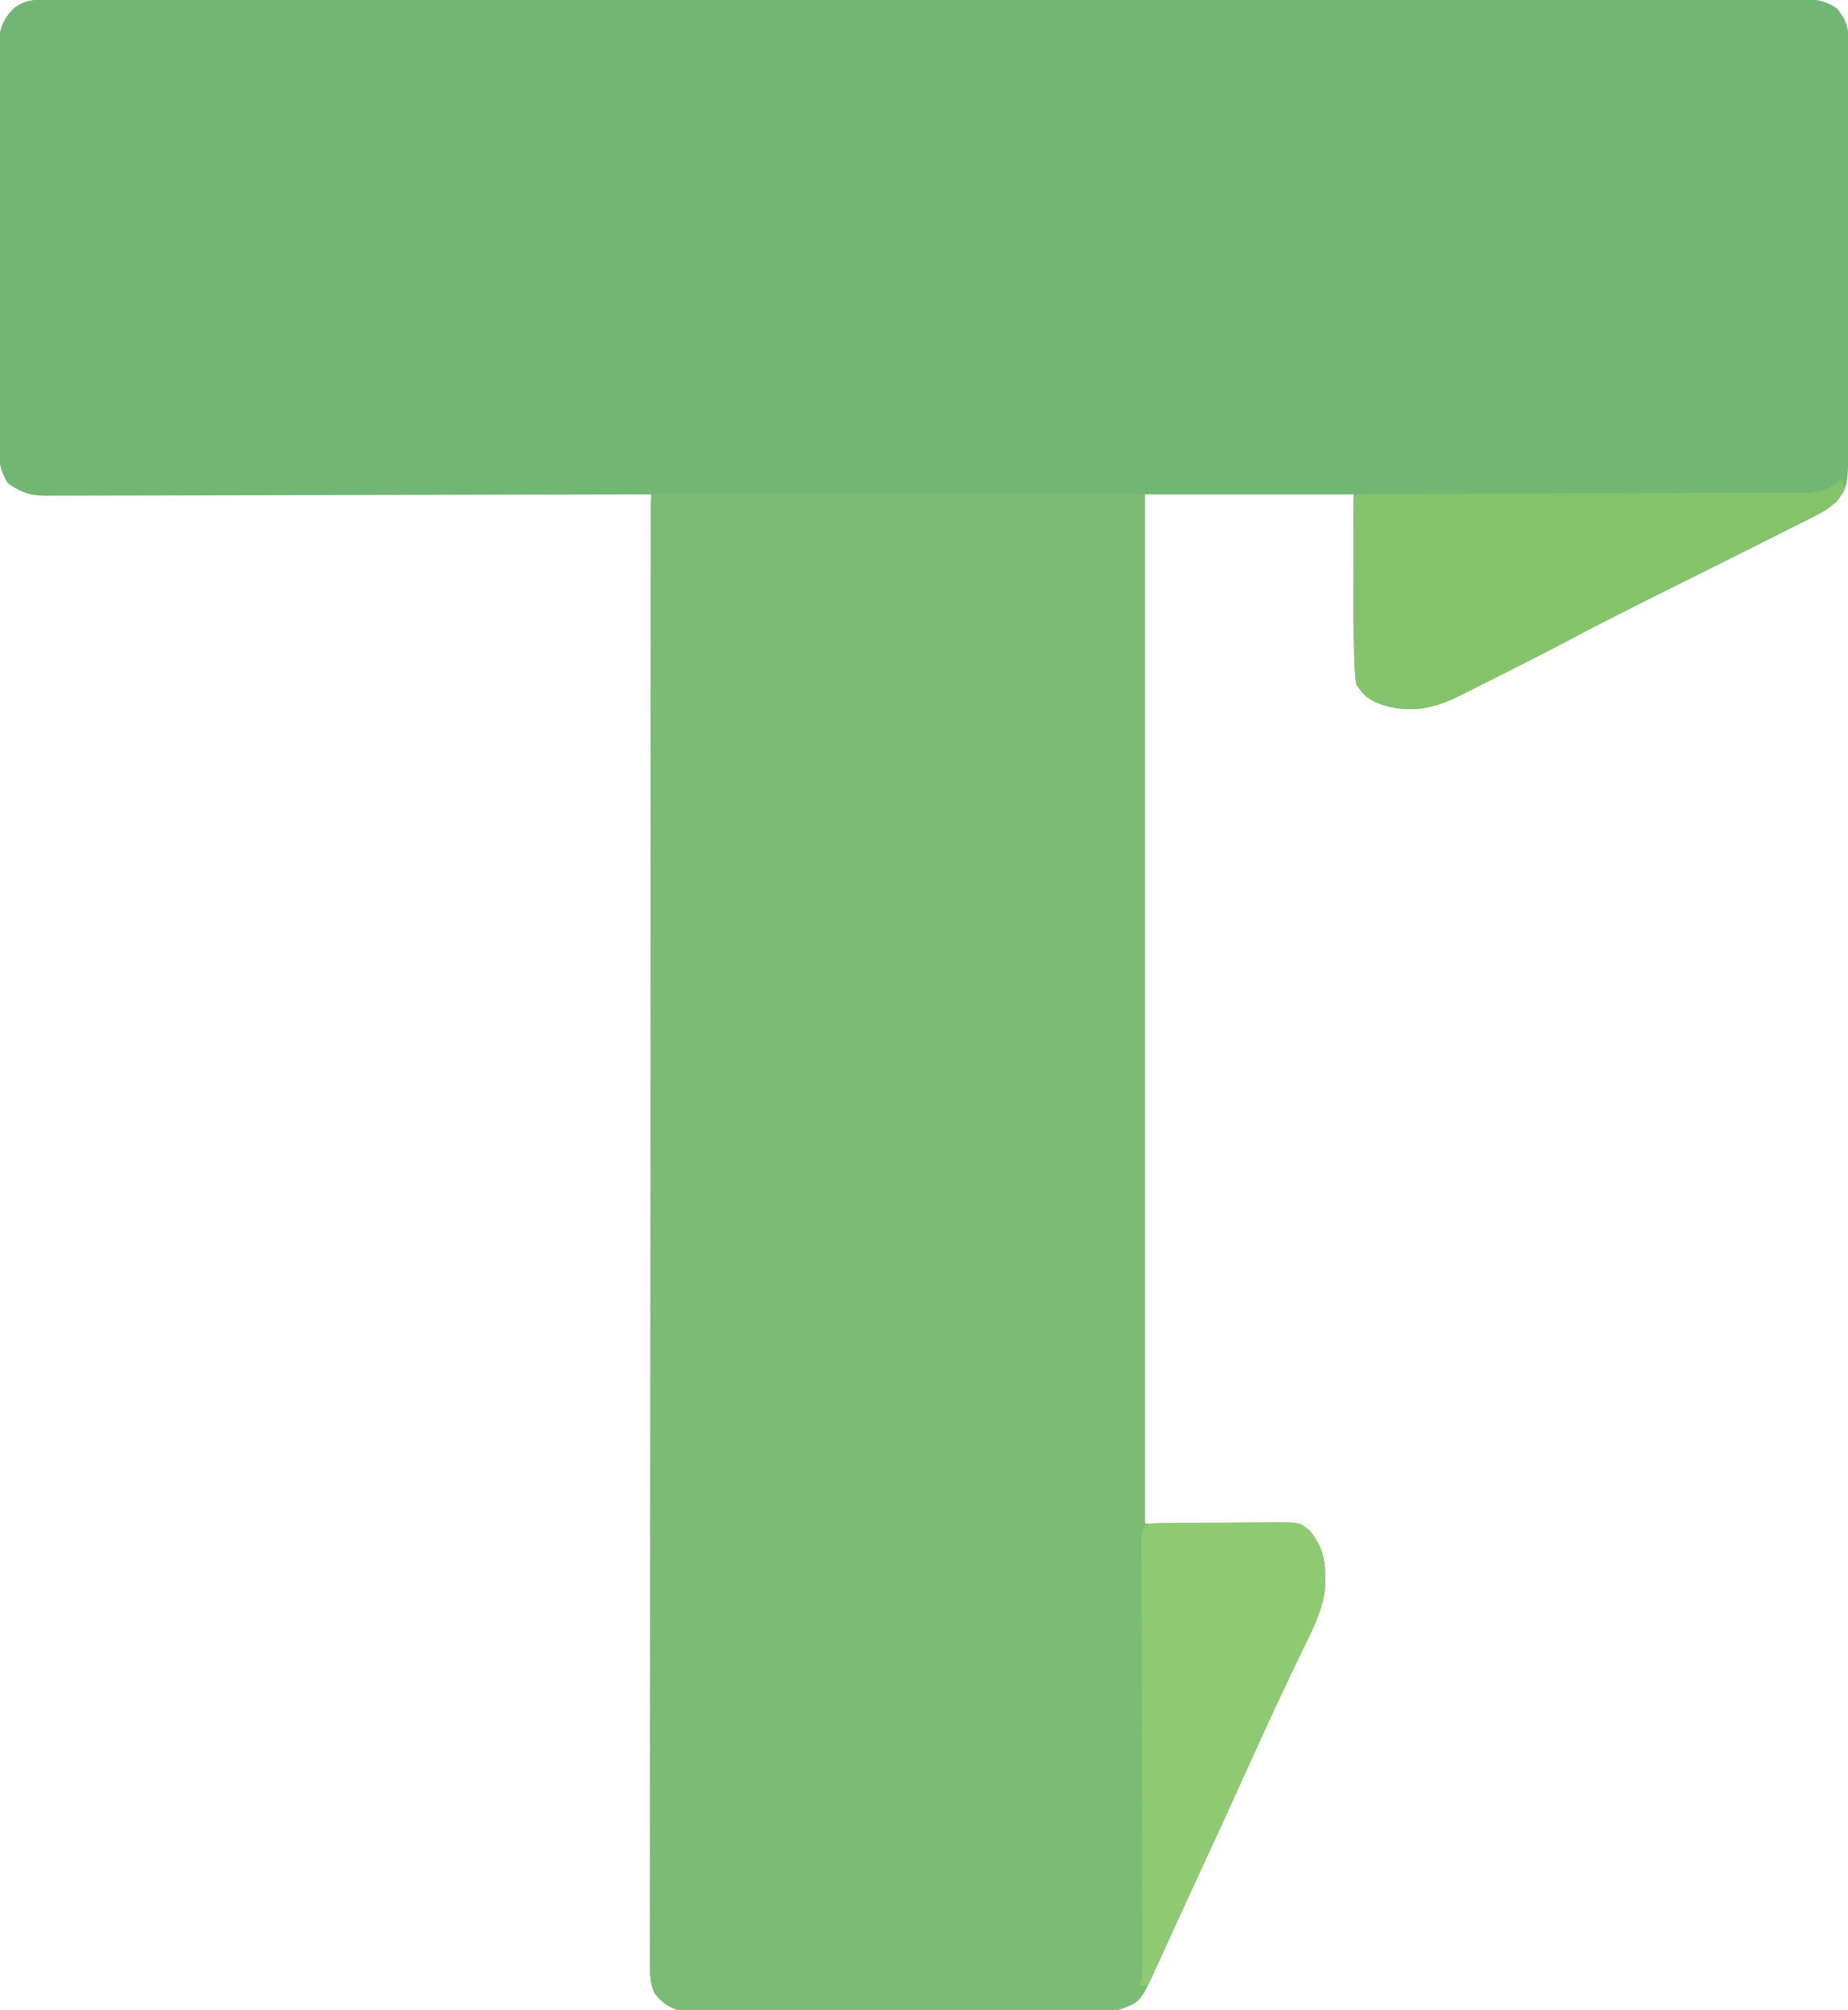
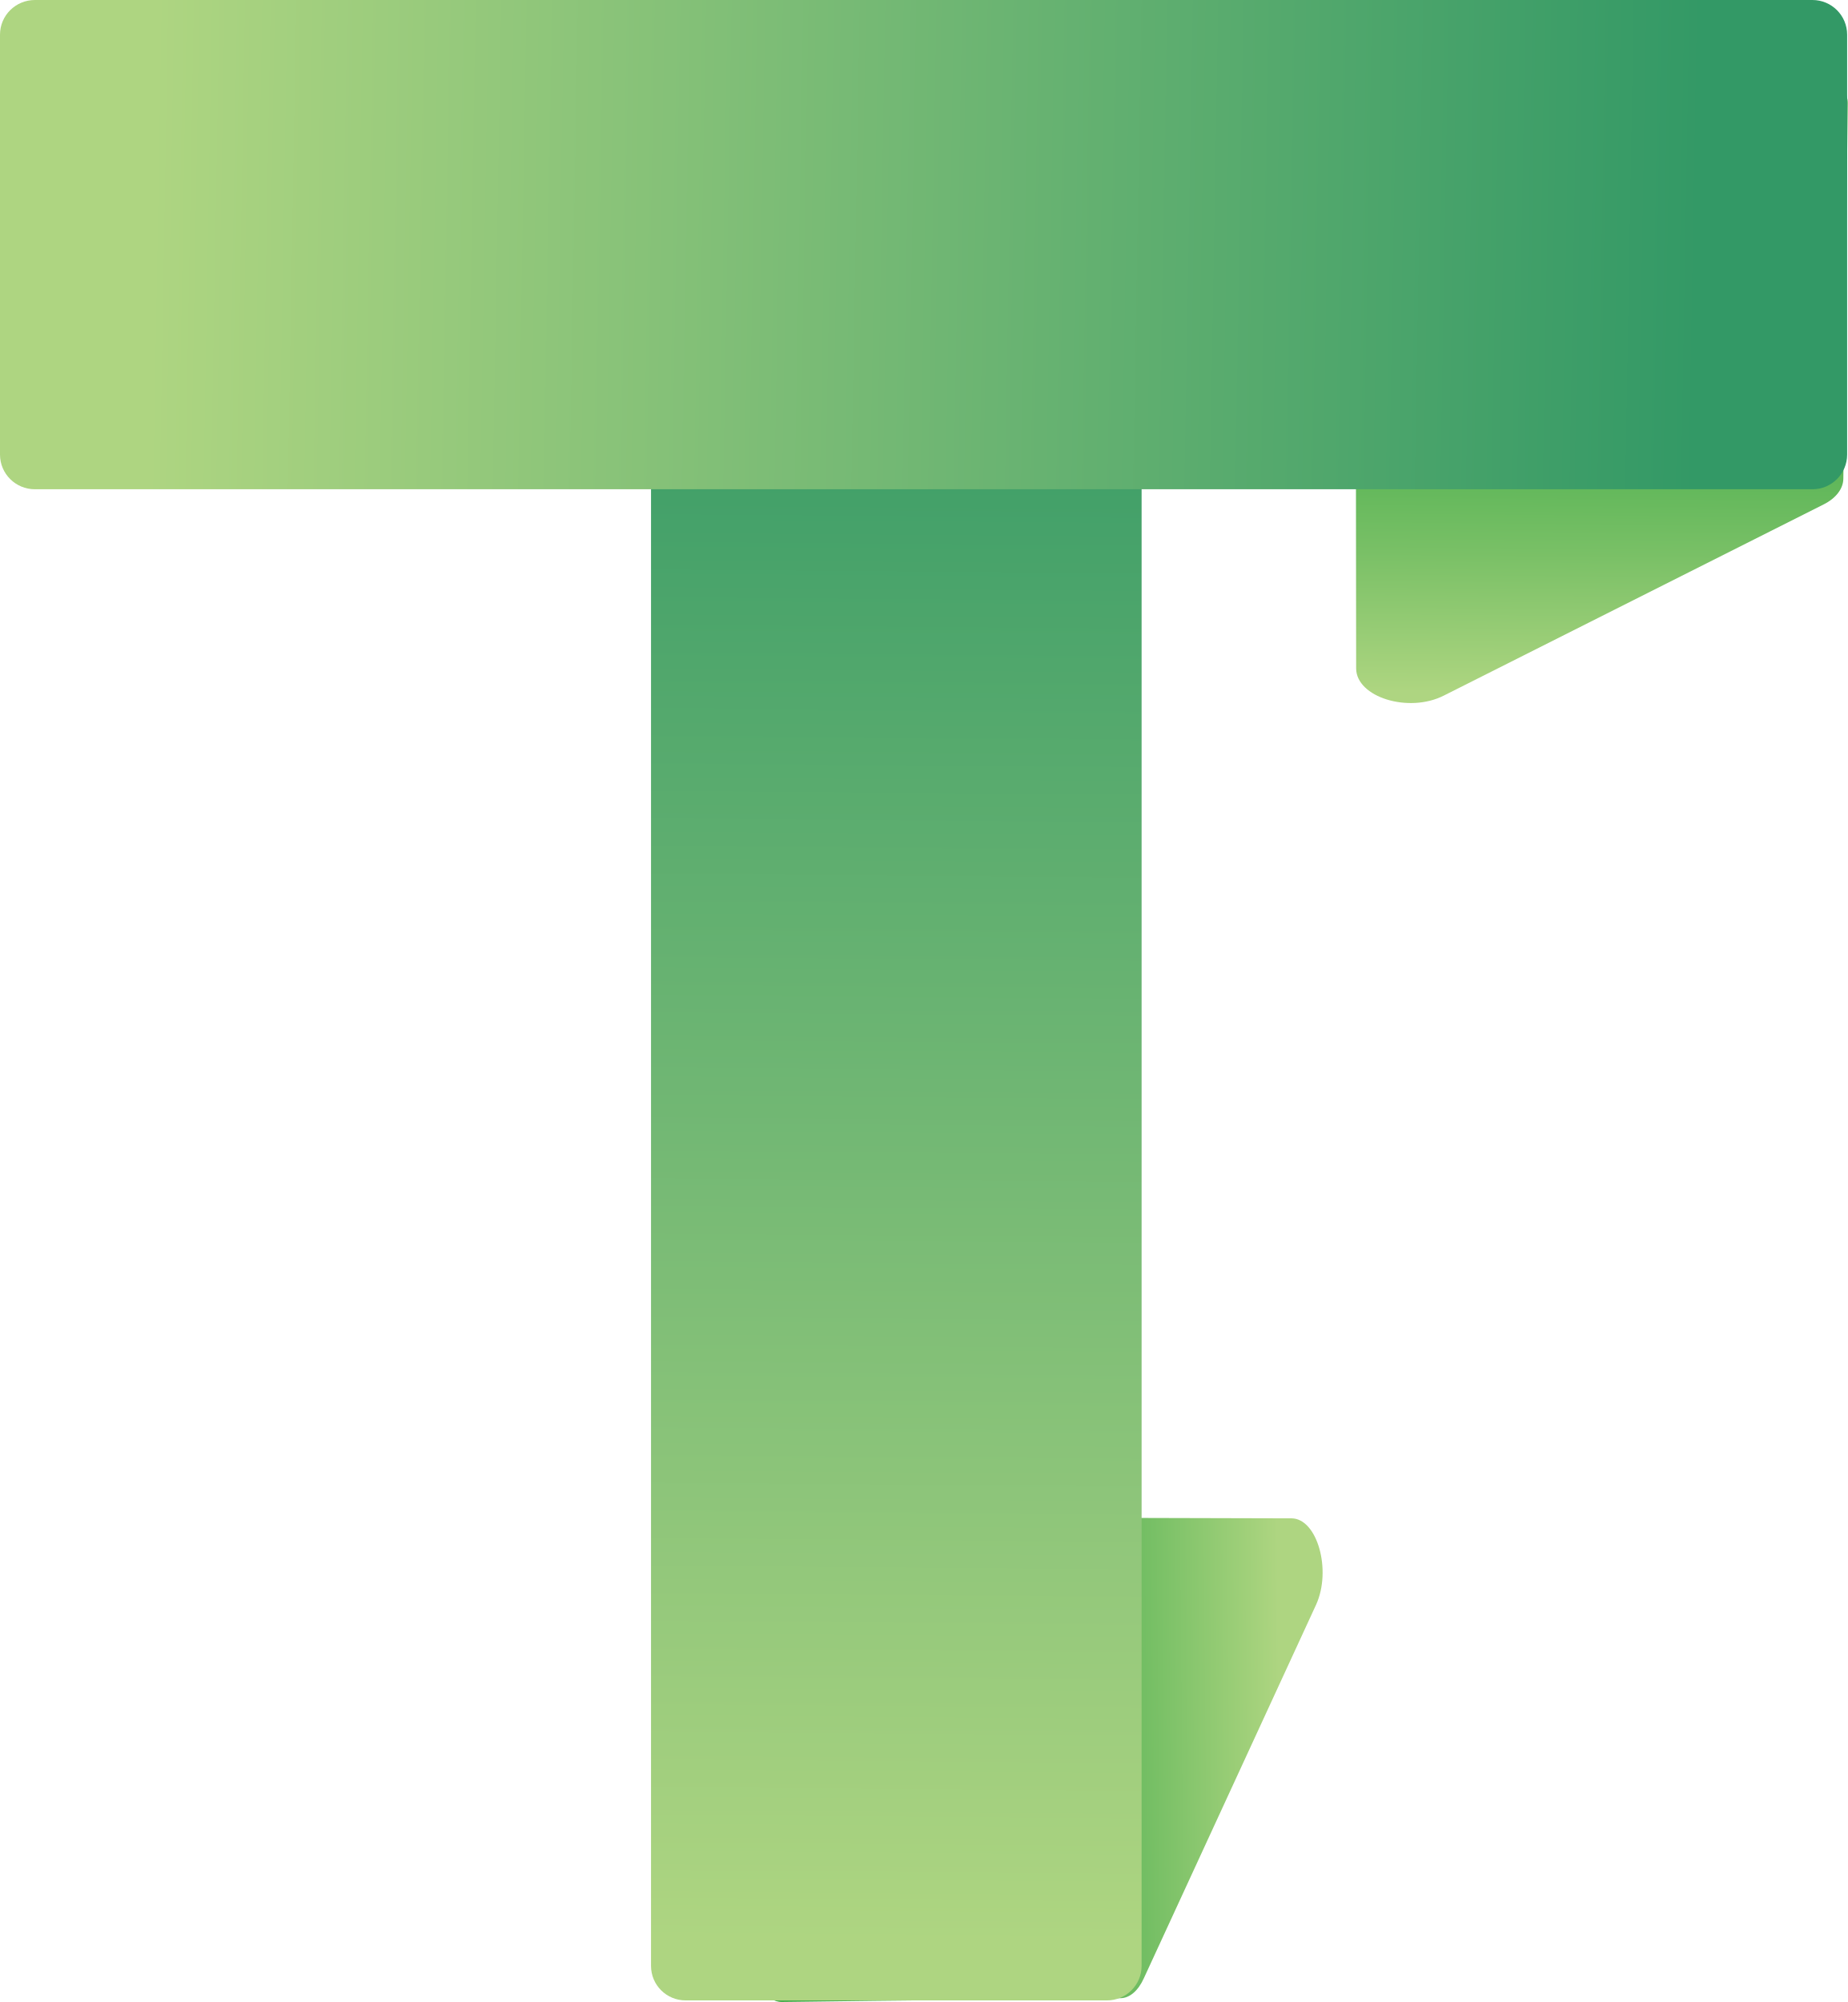
- <svg xmlns="http://www.w3.org/2000/svg" id="body_1" width="68" height="74">
-   <g transform="matrix(0.09985316 0 0 0.1 0 0)">
-     <path transform="matrix(1 0 0 1 15.59763 -0.1276505)" d="M0 0C 0.951 -0.003 1.903 -0.006 2.883 -0.009C 3.932 -0.007 4.981 -0.006 6.062 -0.004C 7.178 -0.006 8.294 -0.008 9.444 -0.01C 13.222 -0.016 17.001 -0.014 20.779 -0.013C 23.5 -0.015 26.22 -0.018 28.941 -0.022C 35.659 -0.029 42.377 -0.032 49.095 -0.032C 57.138 -0.033 65.182 -0.04 73.225 -0.046C 92.667 -0.063 112.109 -0.068 131.551 -0.073C 140.744 -0.076 149.937 -0.079 159.13 -0.083C 190.586 -0.096 222.042 -0.106 253.498 -0.11C 255.473 -0.11 257.448 -0.11 259.424 -0.111C 261.404 -0.111 263.384 -0.111 265.364 -0.111C 269.336 -0.112 273.309 -0.112 277.282 -0.113C 278.266 -0.113 279.251 -0.113 280.266 -0.113C 312.215 -0.117 344.165 -0.132 376.114 -0.156C 409.875 -0.18 443.637 -0.194 477.398 -0.195C 481.102 -0.195 484.806 -0.196 488.51 -0.196C 489.422 -0.196 490.334 -0.196 491.274 -0.196C 505.97 -0.197 520.667 -0.208 535.363 -0.223C 550.126 -0.237 564.889 -0.24 579.652 -0.232C 588.429 -0.228 597.206 -0.232 605.983 -0.248C 611.841 -0.257 617.699 -0.256 623.557 -0.246C 626.898 -0.241 630.239 -0.242 633.58 -0.253C 637.175 -0.264 640.77 -0.256 644.365 -0.244C 645.407 -0.252 646.449 -0.259 647.523 -0.267C 652.893 -0.228 656.798 0.037 661.402 3.128C 665.05 7.418 665.902 10.442 665.897 16.015C 665.902 16.683 665.907 17.352 665.912 18.04C 665.923 20.268 665.905 22.494 665.888 24.721C 665.89 26.323 665.894 27.925 665.9 29.527C 665.909 33.87 665.894 38.213 665.874 42.556C 665.856 47.108 665.86 51.66 665.861 56.213C 665.859 63.86 665.841 71.507 665.814 79.154C 665.783 87.982 665.772 96.809 665.773 105.636C 665.775 115.049 665.761 124.461 665.743 133.874C 665.738 136.578 665.737 139.283 665.736 141.987C 665.734 146.248 665.722 150.509 665.702 154.77C 665.696 156.328 665.693 157.887 665.695 159.446C 665.704 179.119 665.704 179.119 661.266 184.921C 657.862 187.544 654.419 189.511 650.59 191.44C 649.779 191.858 648.969 192.275 648.134 192.705C 645.23 194.193 642.317 195.662 639.402 197.128C 638.246 197.71 637.09 198.292 635.899 198.892C 625.704 204.022 615.486 209.106 605.267 214.19C 600.374 216.625 595.481 219.062 590.59 221.503C 589.914 221.84 589.238 222.177 588.541 222.525C 579.972 226.804 571.445 231.152 562.986 235.648C 554.807 239.993 546.544 244.168 538.264 248.317C 535.609 249.649 532.959 250.99 530.309 252.331C 528.595 253.191 526.882 254.05 525.168 254.909C 524.389 255.305 523.61 255.7 522.807 256.108C 513.014 260.985 504.182 262.949 493.527 259.44C 489.085 257.866 486.954 256.111 484.402 252.128C 483.939 249.122 483.708 246.469 483.656 243.456C 483.628 242.589 483.599 241.723 483.569 240.83C 483.232 229.184 483.296 217.527 483.34 205.878C 483.361 198.04 483.381 190.203 483.402 182.128C 457.992 182.128 432.582 182.128 406.402 182.128C 406.402 307.198 406.402 432.268 406.402 561.128C 425.212 561.128 444.022 561.128 463.402 561.128C 469.938 566.574 471.866 569.285 472.754 577.299C 473.324 590.794 467.19 601.921 461.474 613.893C 459.802 617.397 458.148 620.909 456.492 624.421C 456.151 625.144 455.809 625.868 455.457 626.614C 451.928 634.106 448.503 641.644 445.09 649.19C 438.762 663.169 432.358 677.112 425.914 691.038C 425.164 692.659 424.414 694.28 423.664 695.901C 423.3 696.688 422.935 697.475 422.56 698.287C 420.27 703.24 417.996 708.2 415.734 713.167C 414.912 714.967 414.912 714.967 414.073 716.804C 413.079 718.981 412.09 721.159 411.105 723.34C 404.921 736.859 404.921 736.859 398.317 739.522C 395.328 740.468 392.537 740.509 389.413 740.515C 388.745 740.521 388.078 740.526 387.391 740.532C 385.173 740.546 382.957 740.539 380.74 740.532C 379.143 740.537 377.546 740.544 375.948 740.553C 371.624 740.57 367.3 740.569 362.976 740.564C 359.362 740.561 355.749 740.567 352.135 740.573C 343.611 740.587 335.087 740.585 326.563 740.574C 317.773 740.562 308.984 740.576 300.195 740.603C 292.641 740.625 285.088 740.632 277.535 740.626C 273.026 740.623 268.518 740.625 264.01 740.642C 259.772 740.658 255.534 740.654 251.296 740.635C 249.743 740.631 248.189 740.634 246.636 740.645C 244.512 740.658 242.389 740.646 240.265 740.629C 238.484 740.629 238.484 740.629 236.667 740.628C 231.839 739.888 228.789 737.866 225.753 734.059C 223.867 729.965 223.993 726.396 224.033 721.938C 224.03 721.006 224.026 720.073 224.023 719.112C 224.015 715.969 224.028 712.827 224.042 709.684C 224.04 707.415 224.038 705.147 224.034 702.878C 224.027 696.63 224.039 690.381 224.054 684.133C 224.066 678.091 224.063 672.05 224.061 666.008C 224.057 653.647 224.067 641.287 224.085 628.926C 224.103 616.686 224.114 604.446 224.118 592.205C 224.118 591.445 224.118 590.684 224.118 589.9C 224.119 586.037 224.12 582.173 224.121 578.31C 224.127 550.937 224.148 523.565 224.176 496.192C 224.204 469.599 224.225 443.005 224.238 416.411C 224.238 415.592 224.238 414.772 224.239 413.928C 224.243 405.697 224.247 397.467 224.25 389.236C 224.258 372.469 224.266 355.703 224.275 338.936C 224.276 337.779 224.276 337.779 224.277 336.6C 224.304 285.109 224.352 233.618 224.402 182.128C 222.634 182.133 222.634 182.133 220.83 182.139C 192.839 182.225 164.849 182.291 136.858 182.332C 133.412 182.337 129.966 182.342 126.52 182.347C 125.834 182.348 125.148 182.349 124.441 182.351C 113.337 182.368 102.232 182.399 91.127 182.436C 79.731 182.474 68.335 182.496 56.939 182.504C 50.538 182.509 44.138 182.522 37.738 182.551C 31.714 182.578 25.69 182.586 19.666 182.58C 17.455 182.581 15.244 182.589 13.033 182.604C 10.014 182.624 6.995 182.62 3.976 182.609C 3.101 182.62 2.227 182.632 1.326 182.644C -4.462 182.587 -7.854 181.498 -12.598 178.128C -15.491 173.856 -15.974 170.431 -15.979 165.334C -15.983 164.676 -15.988 164.018 -15.993 163.339C -16.005 161.147 -15.995 158.955 -15.986 156.762C -15.99 155.185 -15.995 153.608 -16.002 152.03C -16.015 147.756 -16.01 143.481 -16.001 139.206C -15.993 134.729 -16 130.251 -16.005 125.774C -16.01 118.255 -16.003 110.737 -15.989 103.218C -15.972 94.53 -15.978 85.843 -15.994 77.155C -16.008 69.691 -16.01 62.227 -16.002 54.762C -15.997 50.307 -15.997 45.851 -16.007 41.395C -16.015 37.206 -16.009 33.017 -15.992 28.827C -15.988 27.291 -15.989 25.755 -15.996 24.22C -16.004 22.12 -15.994 20.021 -15.979 17.921C -15.977 16.747 -15.976 15.573 -15.975 14.364C -15.399 9.423 -13.734 6.179 -10.098 2.815C -6.638 0.48 -4.074 0.003 0 0z" stroke="none" fill="#71B773" fill-rule="nonzero" />
-     <path transform="matrix(1 0 0 1 241 182)" d="M0 0C 59.73 0 119.46 0 181 0C 181 125.07 181 250.14 181 379C 199.81 379 218.62 379 238 379C 244.536 384.446 246.463 387.157 247.352 395.172C 247.921 408.667 241.787 419.793 236.072 431.765C 234.4 435.269 232.745 438.781 231.09 442.293C 230.748 443.017 230.407 443.74 230.055 444.486C 226.526 451.979 223.1 459.517 219.688 467.062C 213.36 481.042 206.956 494.984 200.512 508.91C 199.762 510.531 199.012 512.152 198.262 513.773C 197.897 514.561 197.533 515.348 197.158 516.159C 194.867 521.112 192.594 526.073 190.332 531.039C 189.784 532.239 189.236 533.439 188.671 534.676C 187.677 536.853 186.687 539.032 185.702 541.213C 179.519 554.731 179.519 554.731 172.914 557.394C 169.925 558.34 167.134 558.381 164.01 558.388C 163.343 558.393 162.676 558.398 161.988 558.404C 159.771 558.418 157.555 558.411 155.338 558.404C 153.74 558.41 152.143 558.417 150.546 558.425C 146.222 558.443 141.898 558.442 137.573 558.436C 133.96 558.433 130.346 558.439 126.733 558.445C 118.209 558.459 109.685 558.457 101.16 558.446C 92.371 558.435 83.582 558.449 74.793 558.475C 67.239 558.498 59.686 558.504 52.132 558.498C 47.624 558.495 43.116 558.497 38.607 558.515C 34.369 558.53 30.132 558.526 25.894 558.507C 24.34 558.504 22.787 558.507 21.233 558.517C 19.109 558.53 16.987 558.519 14.863 558.501C 13.081 558.501 13.081 558.501 11.264 558.501C 6.436 557.76 3.385 555.738 0.351 551.931C -1.534 547.842 -1.411 544.281 -1.372 539.829C -1.376 538.899 -1.379 537.968 -1.383 537.009C -1.392 533.873 -1.38 530.737 -1.367 527.601C -1.37 525.337 -1.373 523.073 -1.377 520.809C -1.386 514.574 -1.376 508.34 -1.363 502.105C -1.353 496.076 -1.357 490.047 -1.361 484.018C -1.369 471.683 -1.362 459.349 -1.348 447.015C -1.333 434.799 -1.324 422.584 -1.324 410.369C -1.324 409.61 -1.323 408.85 -1.323 408.068C -1.323 404.986 -1.323 401.905 -1.323 398.823C -1.322 370.731 -1.306 342.639 -1.281 314.547C -1.258 288.008 -1.244 261.47 -1.24 234.932C -1.24 234.114 -1.24 233.296 -1.24 232.453C -1.239 229.156 -1.239 225.86 -1.239 222.563C -1.238 220.92 -1.238 219.277 -1.238 217.634C -1.238 215.995 -1.237 214.356 -1.237 212.717C -1.234 186.648 -1.222 160.58 -1.209 134.511C -1.206 126.872 -1.202 119.233 -1.2 111.594C -1.195 95.528 -1.188 79.461 -1.172 63.395C -1.165 56.748 -1.16 50.101 -1.16 43.454C -1.159 37.379 -1.153 31.305 -1.144 25.231C -1.142 23.023 -1.141 20.816 -1.142 18.608C -1.143 15.628 -1.138 12.648 -1.131 9.667C -1.133 8.792 -1.135 7.917 -1.137 7.016C -1.114 1.114 -1.114 1.114 0 0z" stroke="none" fill="#7BBC75" fill-rule="nonzero" />
-     <path transform="matrix(1 0 0 1 679 176)" d="M0 0C 0.75 1.625 0.75 1.625 1 4C -2.065 10.279 -6.686 12.406 -12.797 15.398C -13.801 15.906 -14.805 16.413 -15.839 16.936C -19.219 18.639 -22.609 20.319 -26 22C -28.464 23.234 -30.927 24.473 -33.389 25.712C -41.332 29.703 -49.29 33.665 -57.25 37.625C -62.632 40.302 -68.012 42.981 -73.391 45.664C -74.039 45.987 -74.687 46.311 -75.355 46.644C -83.739 50.83 -92.077 55.091 -100.352 59.488C -108.553 63.842 -116.837 68.029 -125.139 72.189C -127.793 73.522 -130.443 74.862 -133.094 76.203C -134.807 77.063 -136.521 77.922 -138.234 78.781C -139.014 79.177 -139.793 79.573 -140.596 79.981C -150.388 84.857 -159.22 86.821 -169.875 83.312C -174.318 81.739 -176.45 79.985 -179 76C -179.639 73.104 -179.693 70.251 -179.742 67.293C -179.771 66.425 -179.799 65.558 -179.829 64.664C -179.913 61.776 -179.961 58.889 -180 56C -180.015 54.987 -180.029 53.973 -180.044 52.929C -180.124 46.49 -180.143 40.051 -180.13 33.611C -180.125 30.25 -180.13 26.89 -180.137 23.529C -180.136 21.391 -180.135 19.252 -180.133 17.113C -180.136 15.607 -180.136 15.607 -180.139 14.071C -180.136 13.155 -180.133 12.238 -180.129 11.294C -180.129 10.486 -180.128 9.678 -180.127 8.846C -180 7 -180 7 -179 6C -176.811 5.897 -174.619 5.866 -172.428 5.862C -171.733 5.859 -171.038 5.856 -170.323 5.853C -167.976 5.845 -165.63 5.844 -163.284 5.842C -161.609 5.838 -159.934 5.832 -158.259 5.827C -154.642 5.816 -151.026 5.807 -147.409 5.801C -141.69 5.79 -135.972 5.77 -130.253 5.748C -113.988 5.686 -97.722 5.632 -81.457 5.599C -72.481 5.58 -63.505 5.551 -54.528 5.511C -49.776 5.49 -45.024 5.474 -40.272 5.472C -35.8 5.47 -31.327 5.454 -26.855 5.427C -25.214 5.42 -23.574 5.418 -21.933 5.422C -19.691 5.425 -17.449 5.411 -15.207 5.392C -13.952 5.389 -12.698 5.385 -11.406 5.382C -6.702 4.854 -3.349 3.349 0 0z" stroke="none" fill="#83C46B" fill-rule="nonzero" />
-     <path transform="matrix(1 0 0 1 428.2725 560.6936)" d="M0 0C 1.652 -0.024 1.652 -0.024 3.338 -0.048C 4.534 -0.054 5.73 -0.059 6.962 -0.065C 8.188 -0.074 9.414 -0.083 10.677 -0.092C 13.276 -0.107 15.875 -0.115 18.475 -0.119C 22.447 -0.126 26.419 -0.18 30.392 -0.231C 32.915 -0.24 35.438 -0.247 37.962 -0.252C 39.15 -0.272 40.337 -0.291 41.561 -0.311C 50.774 -0.261 50.774 -0.261 54.408 2.626C 59.879 8.947 60.09 15.196 60.321 23.256C 59.428 33.619 53.218 43.817 48.799 53.072C 47.128 56.576 45.473 60.088 43.817 63.599C 43.476 64.323 43.134 65.047 42.782 65.792C 39.254 73.285 35.828 80.823 32.415 88.369C 26.841 100.684 21.21 112.973 15.54 125.244C 15.16 126.066 14.78 126.889 14.389 127.736C 12.533 131.751 10.677 135.765 8.821 139.779C 5.744 146.432 2.673 153.088 -0.397 159.744C -1.358 161.826 -2.319 163.908 -3.28 165.99C -3.668 166.831 -4.057 167.672 -4.457 168.539C -4.726 169.122 -4.995 169.705 -5.272 170.306C -6.262 170.306 -7.252 170.306 -8.272 170.306C -7.942 169.316 -7.612 168.326 -7.272 167.306C -7.184 165.104 -7.159 162.899 -7.166 160.695C -7.166 159.683 -7.166 159.683 -7.167 158.65C -7.17 156.384 -7.181 154.117 -7.191 151.851C -7.194 150.228 -7.197 148.605 -7.2 146.983C -7.207 143.486 -7.216 139.99 -7.228 136.493C -7.246 130.968 -7.256 125.444 -7.264 119.919C -7.288 104.209 -7.324 88.498 -7.368 72.788C -7.393 64.113 -7.41 55.438 -7.42 46.763C -7.427 41.267 -7.442 35.77 -7.464 30.274C -7.476 26.861 -7.479 23.447 -7.48 20.034C -7.483 18.446 -7.488 16.859 -7.497 15.271C -7.51 13.111 -7.509 10.951 -7.506 8.791C -7.509 7.58 -7.513 6.369 -7.516 5.121C -7.07 -0.035 -4.526 0.05 0 0z" stroke="none" fill="#8FC971" fill-rule="nonzero" />
+ <svg xmlns="http://www.w3.org/2000/svg" width="36px" height="39px" viewBox="0 0 36 39" version="1.1">
+   <defs>
+     <linearGradient id="linear0" gradientUnits="userSpaceOnUse" x1="992.35" y1="1489.22" x2="836.76" y2="1489.59" gradientTransform="matrix(0.0301679,-0.00052759,-0.000529261,-0.0522314,-4.220509,112.1636)">
+       <stop offset="0" style="stop-color:rgb(68.235%,83.529%,50.588%);stop-opacity:1;" />
+       <stop offset="0.1" style="stop-color:rgb(63.922%,81.961%,48.235%);stop-opacity:1;" />
+       <stop offset="0.71" style="stop-color:rgb(39.216%,72.157%,36.078%);stop-opacity:1;" />
+       <stop offset="1" style="stop-color:rgb(29.804%,68.627%,31.373%);stop-opacity:1;" />
+     </linearGradient>
+     <linearGradient id="linear1" gradientUnits="userSpaceOnUse" x1="-253.78" y1="2173.72" x2="-248.93" y2="1556.26" gradientTransform="matrix(-0.0529261,-0.000000000000000006,0.000000000000000006,-0.052759,4.143937,119.9181)">
+       <stop offset="0" style="stop-color:rgb(20%,60%,40%);stop-opacity:1;" />
+       <stop offset="0.09" style="stop-color:rgb(24.314%,61.961%,40.784%);stop-opacity:1;" />
+       <stop offset="1" style="stop-color:rgb(68.235%,83.529%,50.588%);stop-opacity:1;" />
+     </linearGradient>
+     <linearGradient id="linear2" gradientUnits="userSpaceOnUse" x1="-874.43" y1="631.83" x2="-1093.65" y2="632.35" gradientTransform="matrix(-0.000529261,0.0332382,-0.0529261,-0.00052759,64.22145,44.40938)">
+       <stop offset="0.21" style="stop-color:rgb(68.235%,83.529%,50.588%);stop-opacity:1;" />
+       <stop offset="0.21" style="stop-color:rgb(67.843%,83.529%,50.196%);stop-opacity:1;" />
+       <stop offset="0.58" style="stop-color:rgb(47.451%,75.294%,40%);stop-opacity:1;" />
+       <stop offset="0.85" style="stop-color:rgb(34.51%,70.588%,33.725%);stop-opacity:1;" />
+       <stop offset="1" style="stop-color:rgb(29.804%,68.627%,31.373%);stop-opacity:1;" />
+     </linearGradient>
+     <linearGradient id="linear3" gradientUnits="userSpaceOnUse" x1="-427.19" y1="714.27" x2="-437.1" y2="1283.93" gradientTransform="matrix(0.000000000000000003,0.052759,-0.0529261,0.000000000000000003,70.90285,27.56554)">
+       <stop offset="0" style="stop-color:rgb(20%,60%,40%);stop-opacity:1;" />
+       <stop offset="0.09" style="stop-color:rgb(24.314%,61.961%,40.784%);stop-opacity:1;" />
+       <stop offset="1" style="stop-color:rgb(68.235%,83.529%,50.588%);stop-opacity:1;" />
+     </linearGradient>
+   </defs>
+   <g id="surface1">
+     <path style=" stroke:none;fill-rule:nonzero;fill:url(#linear0);" d="M 17.031 38.977 L 21.828 38.926 C 22.008 38.926 22.176 38.781 22.285 38.539 L 25.641 31.262 C 25.949 30.586 25.664 29.582 25.164 29.578 L 14.656 29.551 C 14.301 29.551 14.023 30.09 14.07 30.707 L 14.629 38.086 C 14.668 38.609 14.926 39.004 15.234 39 Z M 17.031 38.977 " />
+     <path style=" stroke:none;fill-rule:nonzero;fill:url(#linear1);" d="M 12.684 38.297 L 12.684 0.738 C 12.684 0.367 12.984 0.062 13.359 0.062 L 21.566 0.062 C 21.941 0.062 22.242 0.367 22.242 0.738 L 22.242 38.297 C 22.242 38.668 21.941 38.969 21.566 38.969 L 13.359 38.969 C 12.984 38.969 12.684 38.668 12.684 38.297 Z M 12.684 38.297 " />
+     <path style=" stroke:none;fill-rule:nonzero;fill:url(#linear2);" d="M 35.977 4.004 L 35.914 9.32 C 35.914 9.52 35.77 9.707 35.527 9.828 L 28.129 13.551 C 27.445 13.898 26.426 13.582 26.422 13.023 L 26.41 1.383 C 26.41 0.984 26.957 0.68 27.578 0.73 L 35.074 1.34 C 35.602 1.383 36.004 1.672 36 2.012 Z M 35.977 4.004 " />
+     <path style=" stroke:none;fill-rule:nonzero;fill:url(#linear3);" d="M 35.312 9.531 L 0.68 9.531 C 0.305 9.531 0 9.23 0 8.855 L 0 0.676 C 0 0.301 0.305 0 0.68 0 L 35.312 0 C 35.684 0 35.988 0.301 35.988 0.676 L 35.988 8.855 C 35.988 9.23 35.684 9.531 35.312 9.531 Z M 35.312 9.531 " />
  </g>
</svg>
